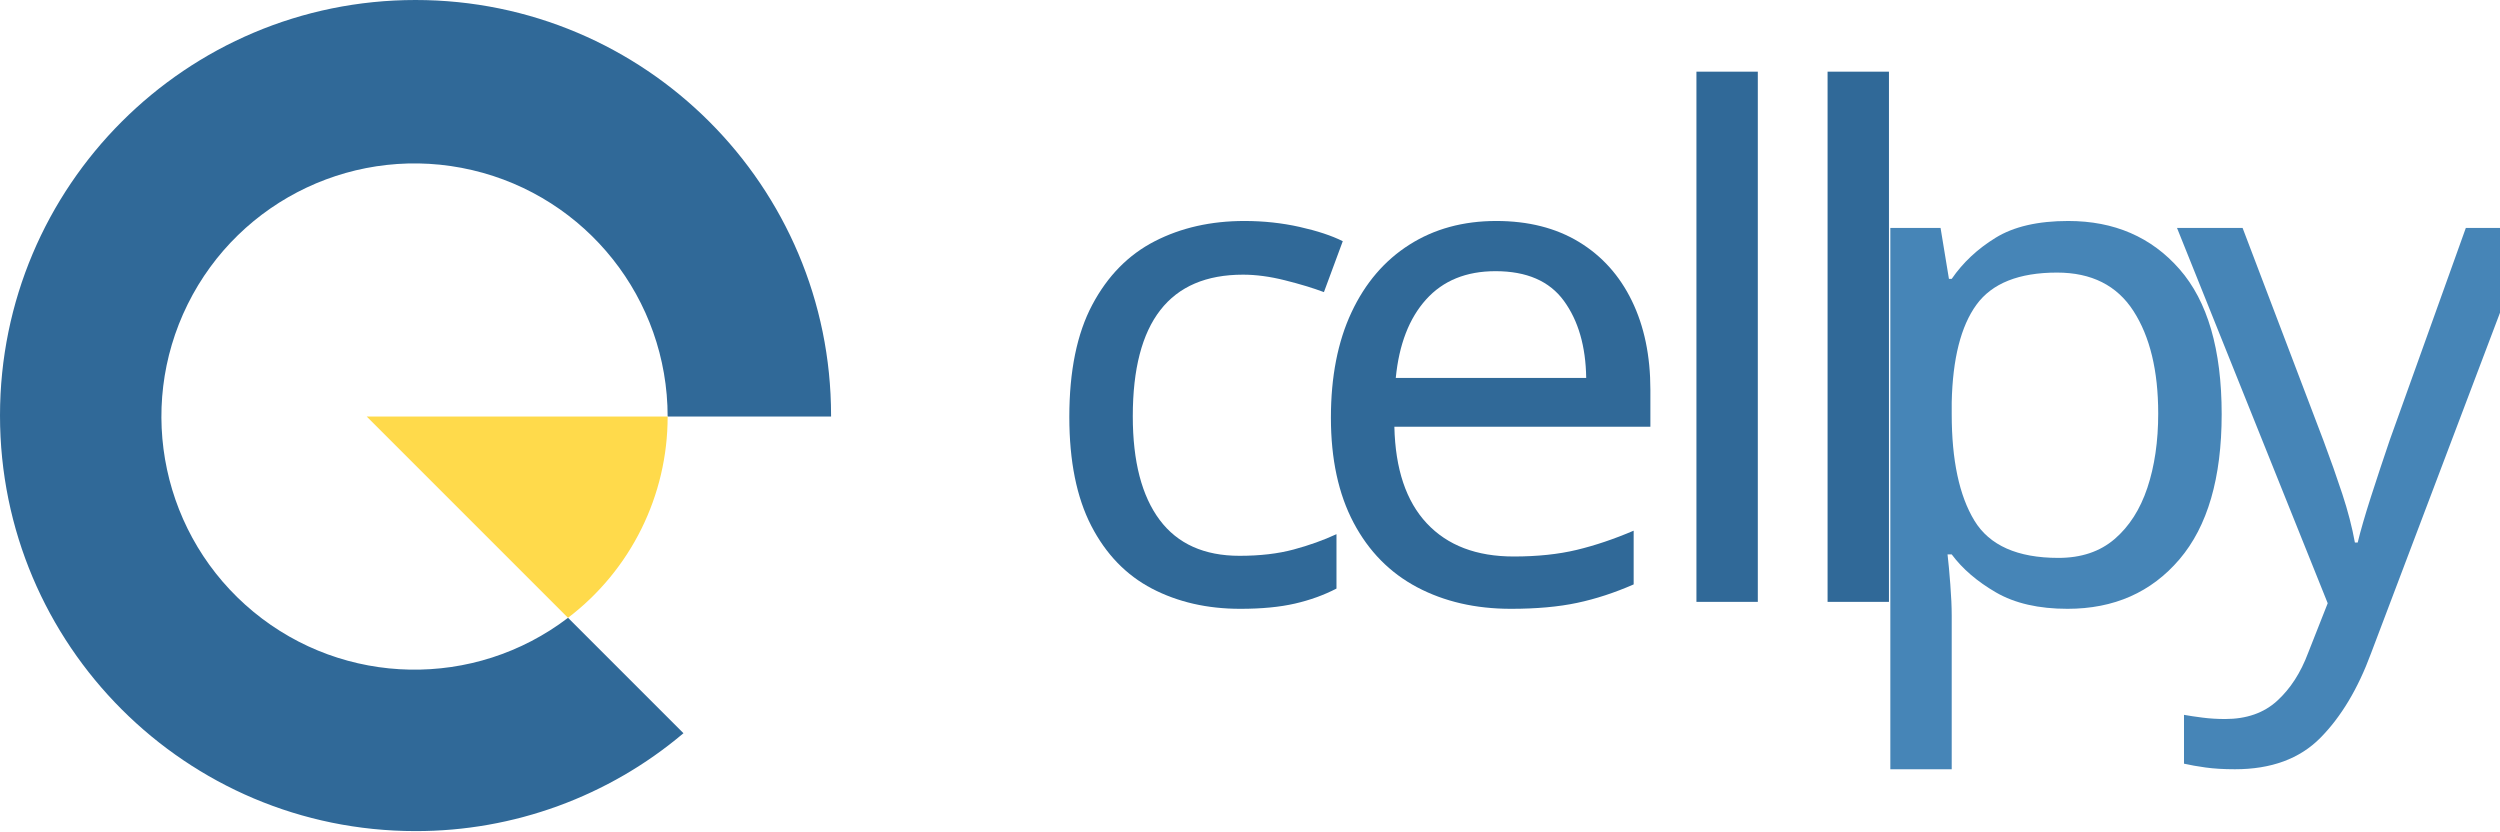
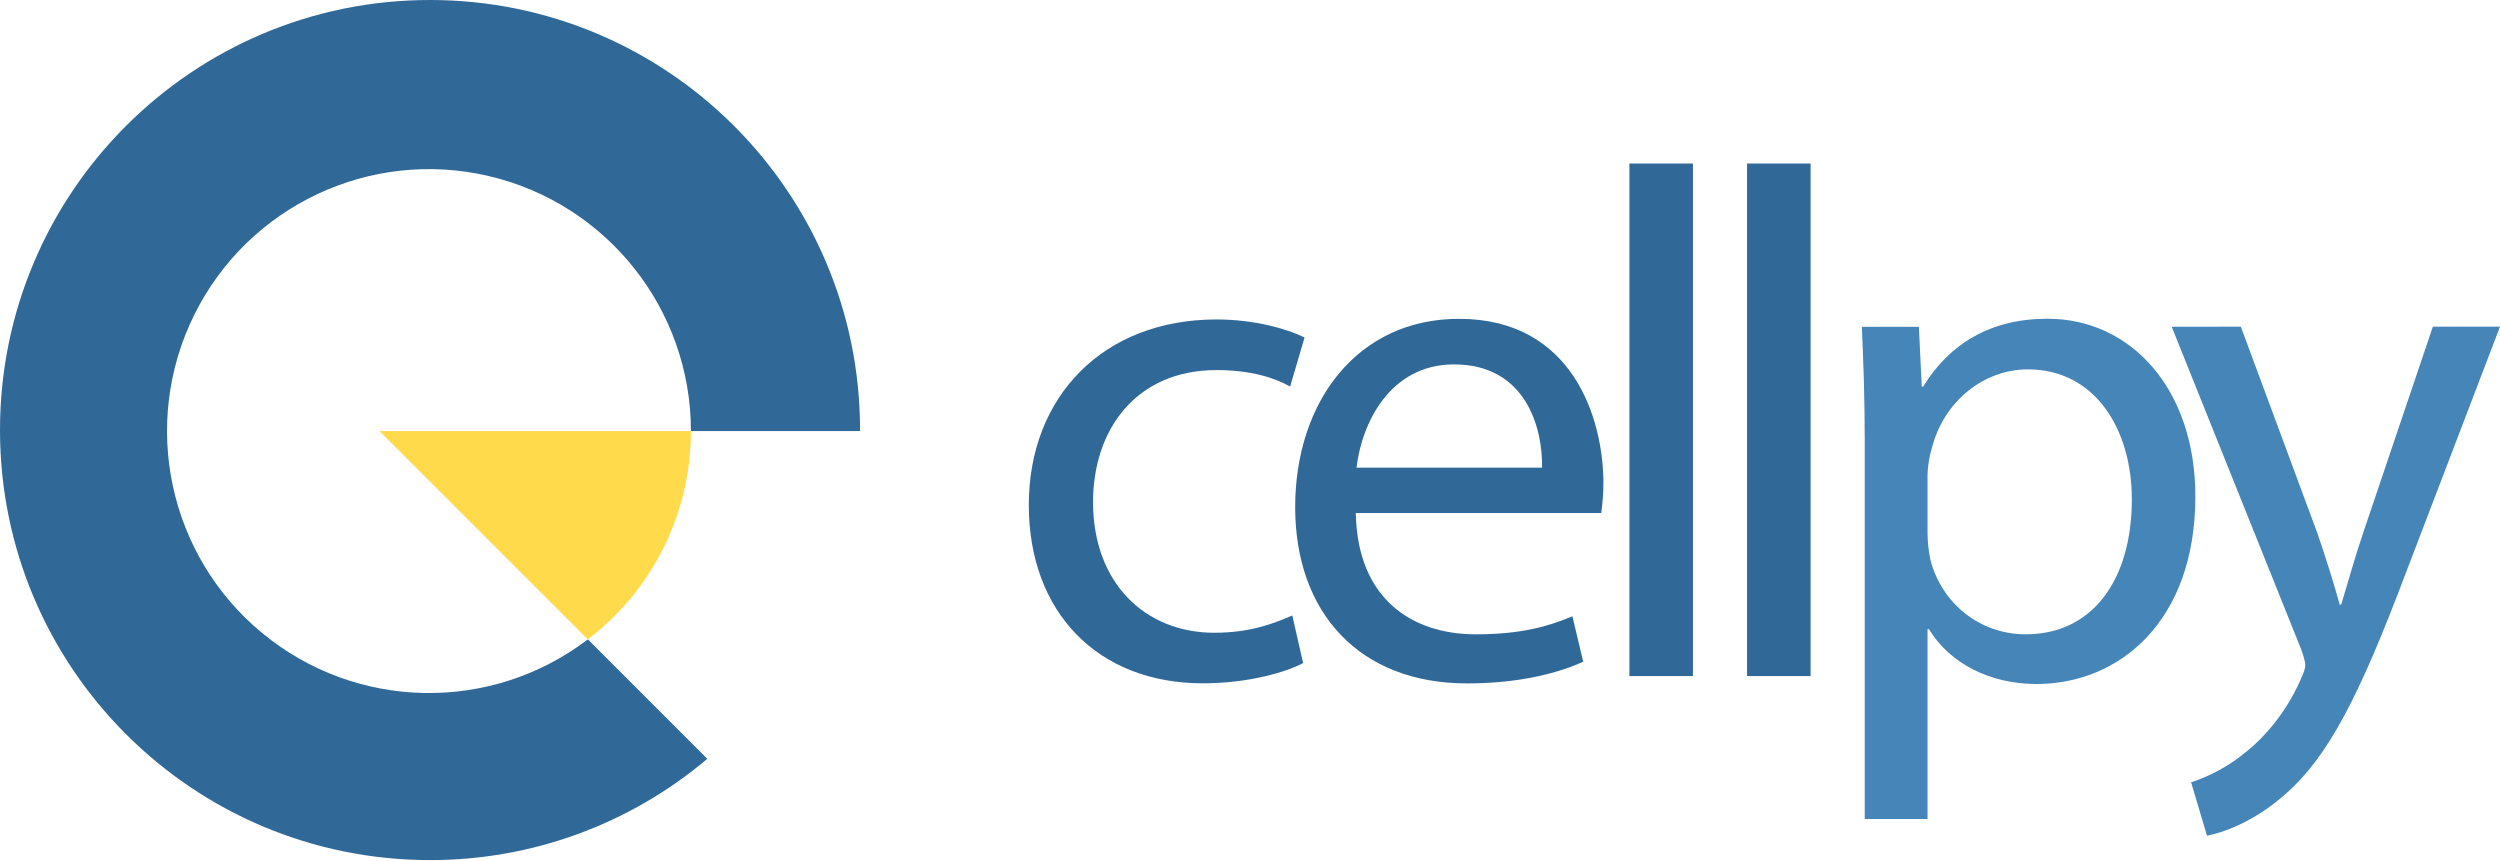
- <svg xmlns="http://www.w3.org/2000/svg" id="v7_long" data-name="v7 long" viewBox="0 0 1254.37 417">
+ <svg xmlns="http://www.w3.org/2000/svg" id="v7_long" data-name="v7 long" viewBox="0 0 1212.09 417">
  <defs>
-     <style>.cls-1{fill:none;stroke:#000;stroke-miterlimit:10;}.cls-2,.cls-4{fill:#306998;}.cls-3{fill:#ffda4b;}.cls-4{font-size:350px;font-family:MyriadPro-Regular, Myriad Pro;letter-spacing:-0.07em;}.cls-5{letter-spacing:-0.07em;}.cls-6,.cls-7{fill:#4685b7;}.cls-6{letter-spacing:-0.07em;}.cls-7{letter-spacing:-0.07em;}</style>
+     <style>.cls-1{fill:none;stroke:#000;stroke-miterlimit:10;}.cls-2{fill:#306998;}.cls-3{fill:#ffda4b;}.cls-4{fill:#4685b7;}</style>
  </defs>
  <polygon class="cls-1" points="284.99 310 285 310 285 310 284.99 310" />
  <path class="cls-2" d="M294.06,317.27a127,127,0,1,1,50-101h82c0-.17,0-.34,0-.5,0-115.16-93.35-208.5-208.5-208.5S9.07,100.61,9.07,215.77s93.34,208.5,208.5,208.5A207.65,207.65,0,0,0,352,375.16l-57.89-57.89Z" transform="translate(-9.07 -7.27)" />
  <path class="cls-3" d="M294.06,317.26a126.79,126.79,0,0,0,50-101h-151Z" transform="translate(-9.07 -7.27)" />
-   <text class="cls-4" transform="translate(517.28 301.97)">c<tspan class="cls-5" x="131.25" y="0">ell</tspan>
-     <tspan class="cls-6" x="401.44" y="0">p</tspan>
-     <tspan class="cls-7" x="574.69" y="0">y</tspan>
-   </text>
+   <path class="cls-2" d="M640.87,328.76c-8,4.2-25.9,9.8-48.65,9.8-51.1,0-84.35-34.65-84.35-86.46,0-52.15,35.7-89.95,91-89.95,18.2,0,34.3,4.55,42.7,8.75l-7,23.8c-7.35-4.2-18.9-8-35.7-8-38.85,0-59.85,28.7-59.85,64,0,39.2,25.2,63.35,58.8,63.35,17.5,0,29-4.54,37.8-8.39Z" transform="translate(-9.07 -7.27)" />
+   <path class="cls-2" d="M666.42,256c.7,41.65,27.3,58.81,58.1,58.81,22.05,0,35.35-3.85,46.9-8.75l5.25,22.05c-10.85,4.9-29.4,10.5-56.35,10.5-52.15,0-83.3-34.3-83.3-85.41s30.1-91.35,79.45-91.35c55.3,0,70,48.65,70,79.8A116.17,116.17,0,0,1,785.42,256Zm90.3-22c.35-19.6-8.05-50.05-42.7-50.05-31.15,0-44.8,28.7-47.25,50.05Z" transform="translate(-9.07 -7.27)" />
+   <path class="cls-2" d="M799.06,86.55h30.8V335.06h-30.8Z" transform="translate(-9.07 -7.27)" />
+   <path class="cls-2" d="M856.11,86.55h30.8V335.06h-30.8Z" transform="translate(-9.07 -7.27)" />
+   <path class="cls-4" d="M913.16,221c0-21.7-.7-39.2-1.4-55.3h27.65l1.4,29h.7c12.6-20.65,32.55-32.9,60.2-32.9,41,0,71.75,34.65,71.75,86.1,0,60.9-37.1,91-77,91-22.4,0-42-9.8-52.15-26.61h-.7v92.06H913.16Zm30.45,45.15a69.36,69.36,0,0,0,1.4,12.6c5.6,21.35,24.15,36.06,46.2,36.06,32.55,0,51.45-26.61,51.45-65.46,0-34-17.85-63-50.4-63-21,0-40.6,15-46.55,38.15a50,50,0,0,0-2.1,12.6Z" transform="translate(-9.07 -7.27)" />
+   <path class="cls-4" d="M1095.51,165.65l37.1,100.1c3.85,11.2,8.05,24.51,10.85,34.66h.7c3.15-10.15,6.65-23.11,10.85-35.36l33.6-99.4h32.55L1175,286.4c-22,58.11-37.1,87.86-58.1,106.06-15,13.3-30.1,18.55-37.8,20l-7.7-25.9a81.47,81.47,0,0,0,27-15.05c8.4-6.65,18.9-18.55,25.9-34.3,1.4-3.15,2.45-5.6,2.45-7.35s-.7-4.2-2.1-8.05l-62.65-156.11Z" transform="translate(-9.07 -7.27)" />
</svg>
